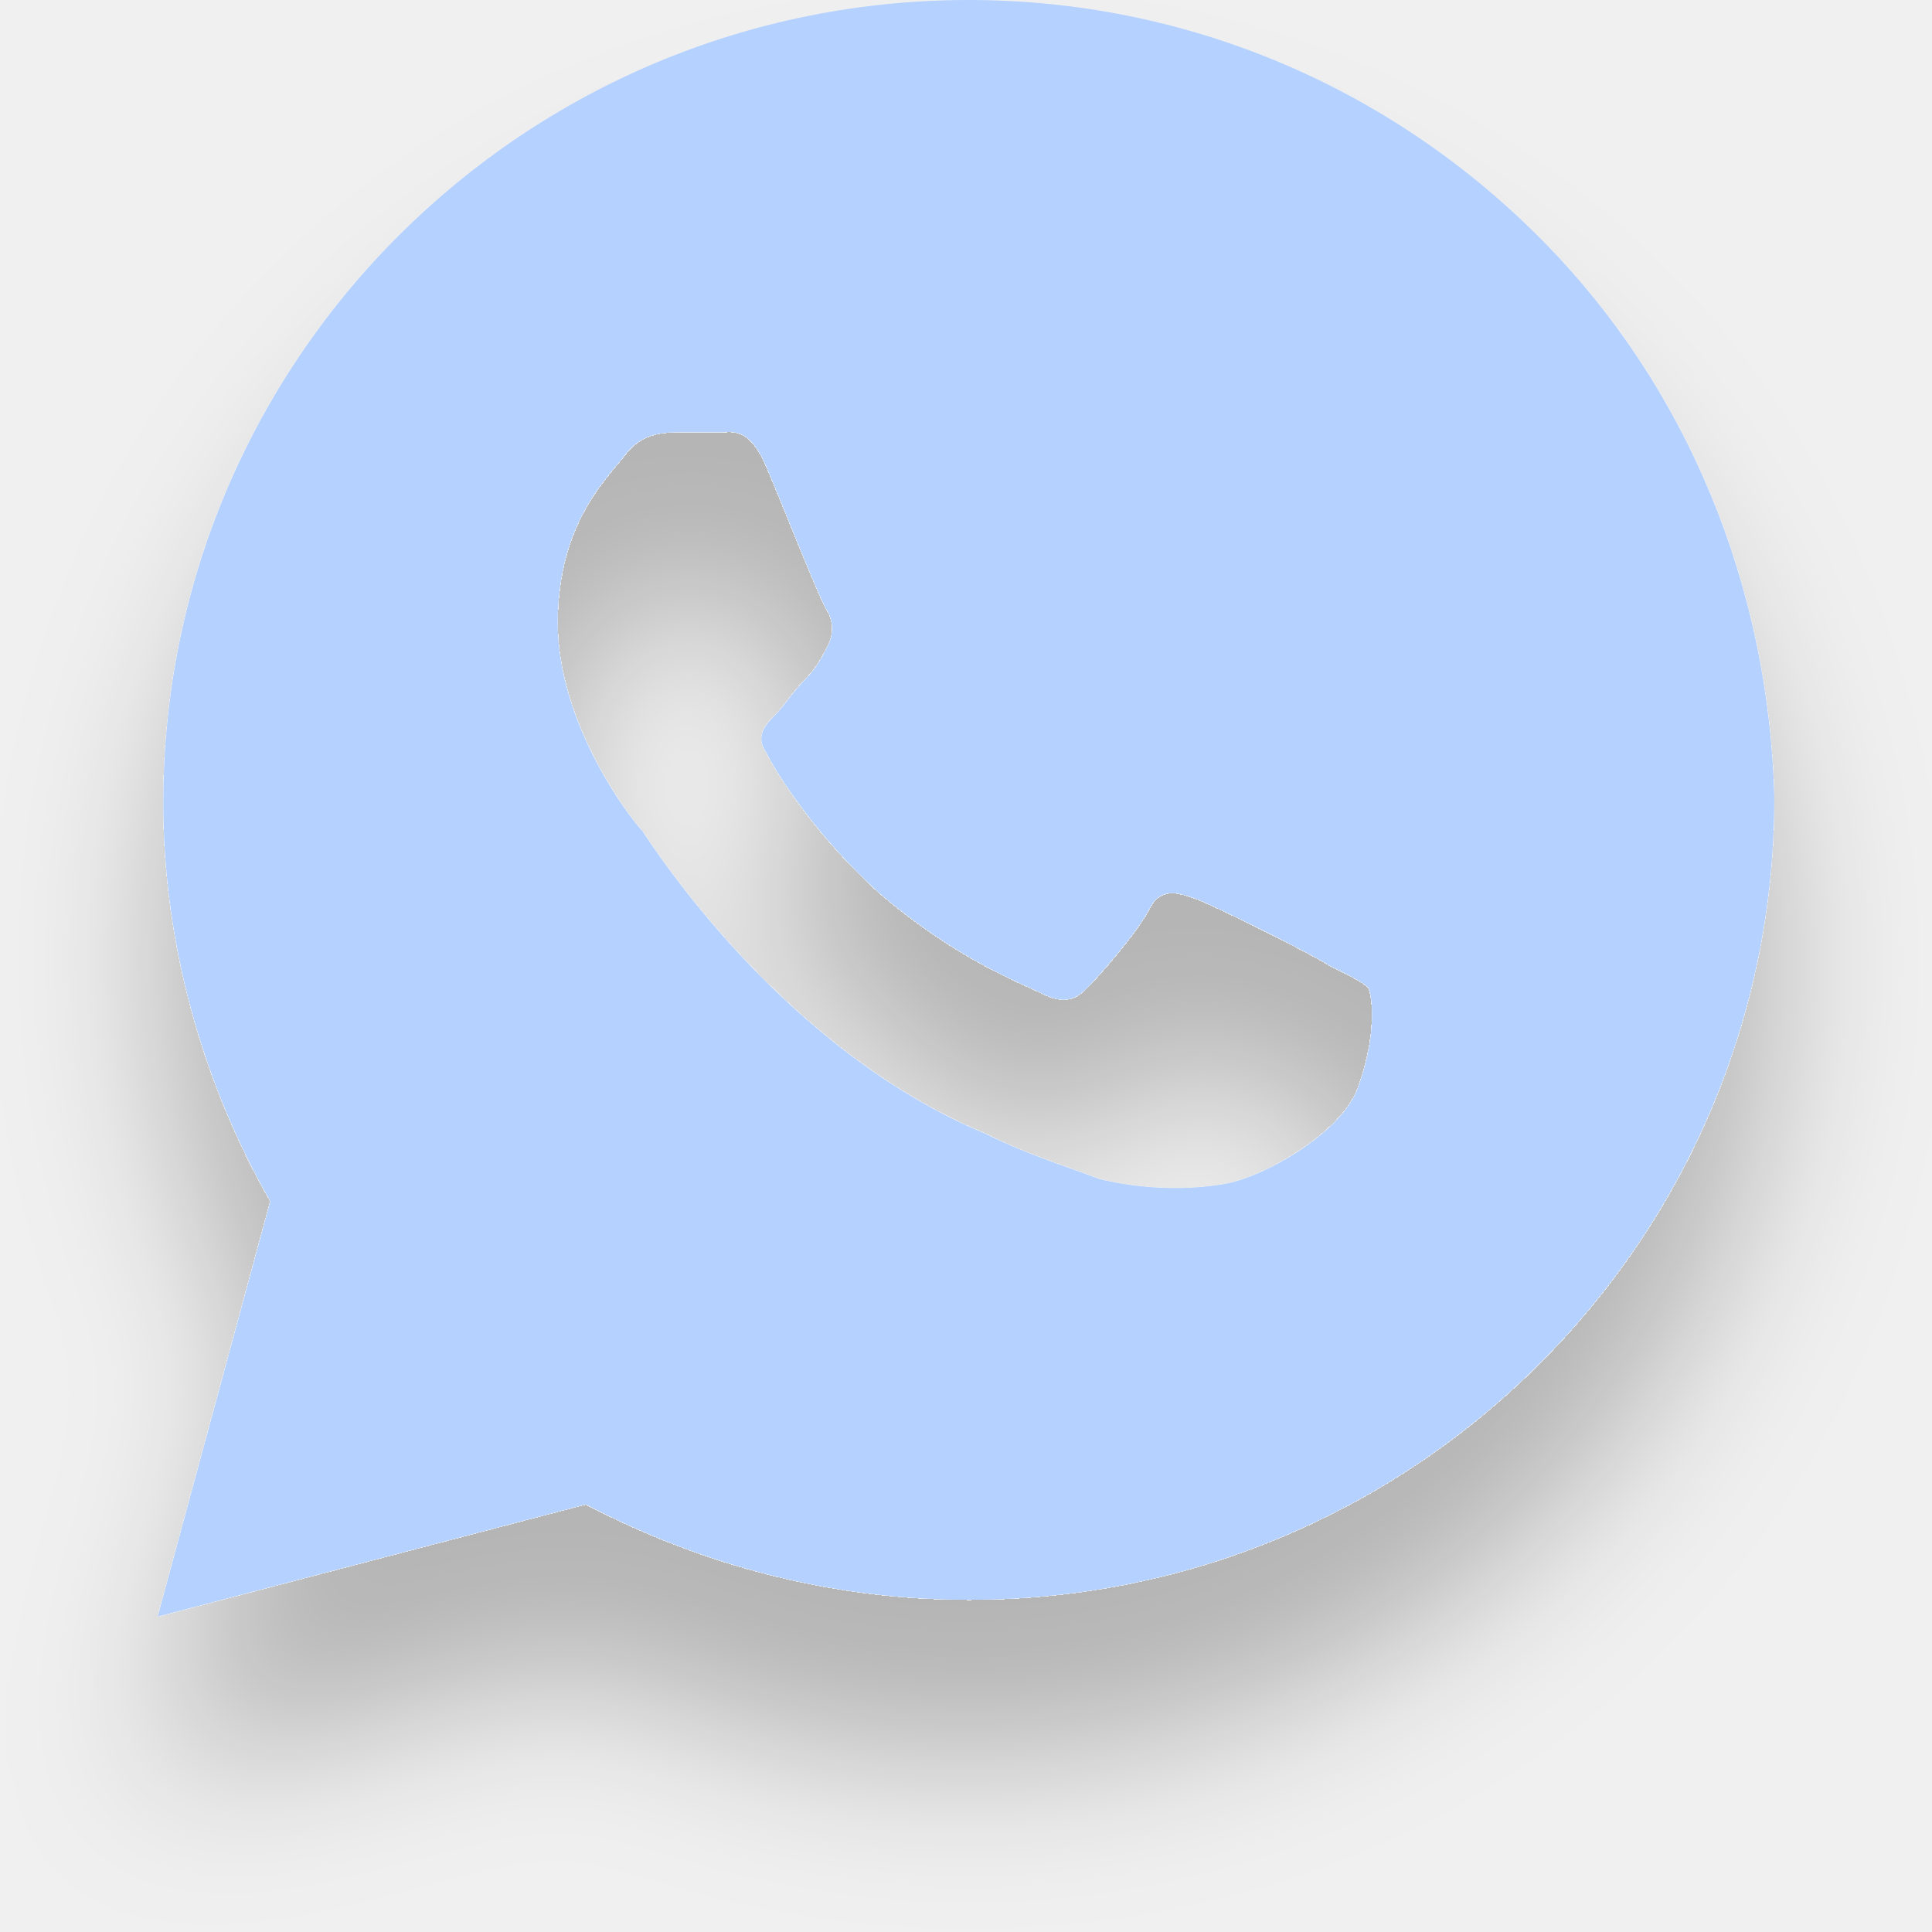
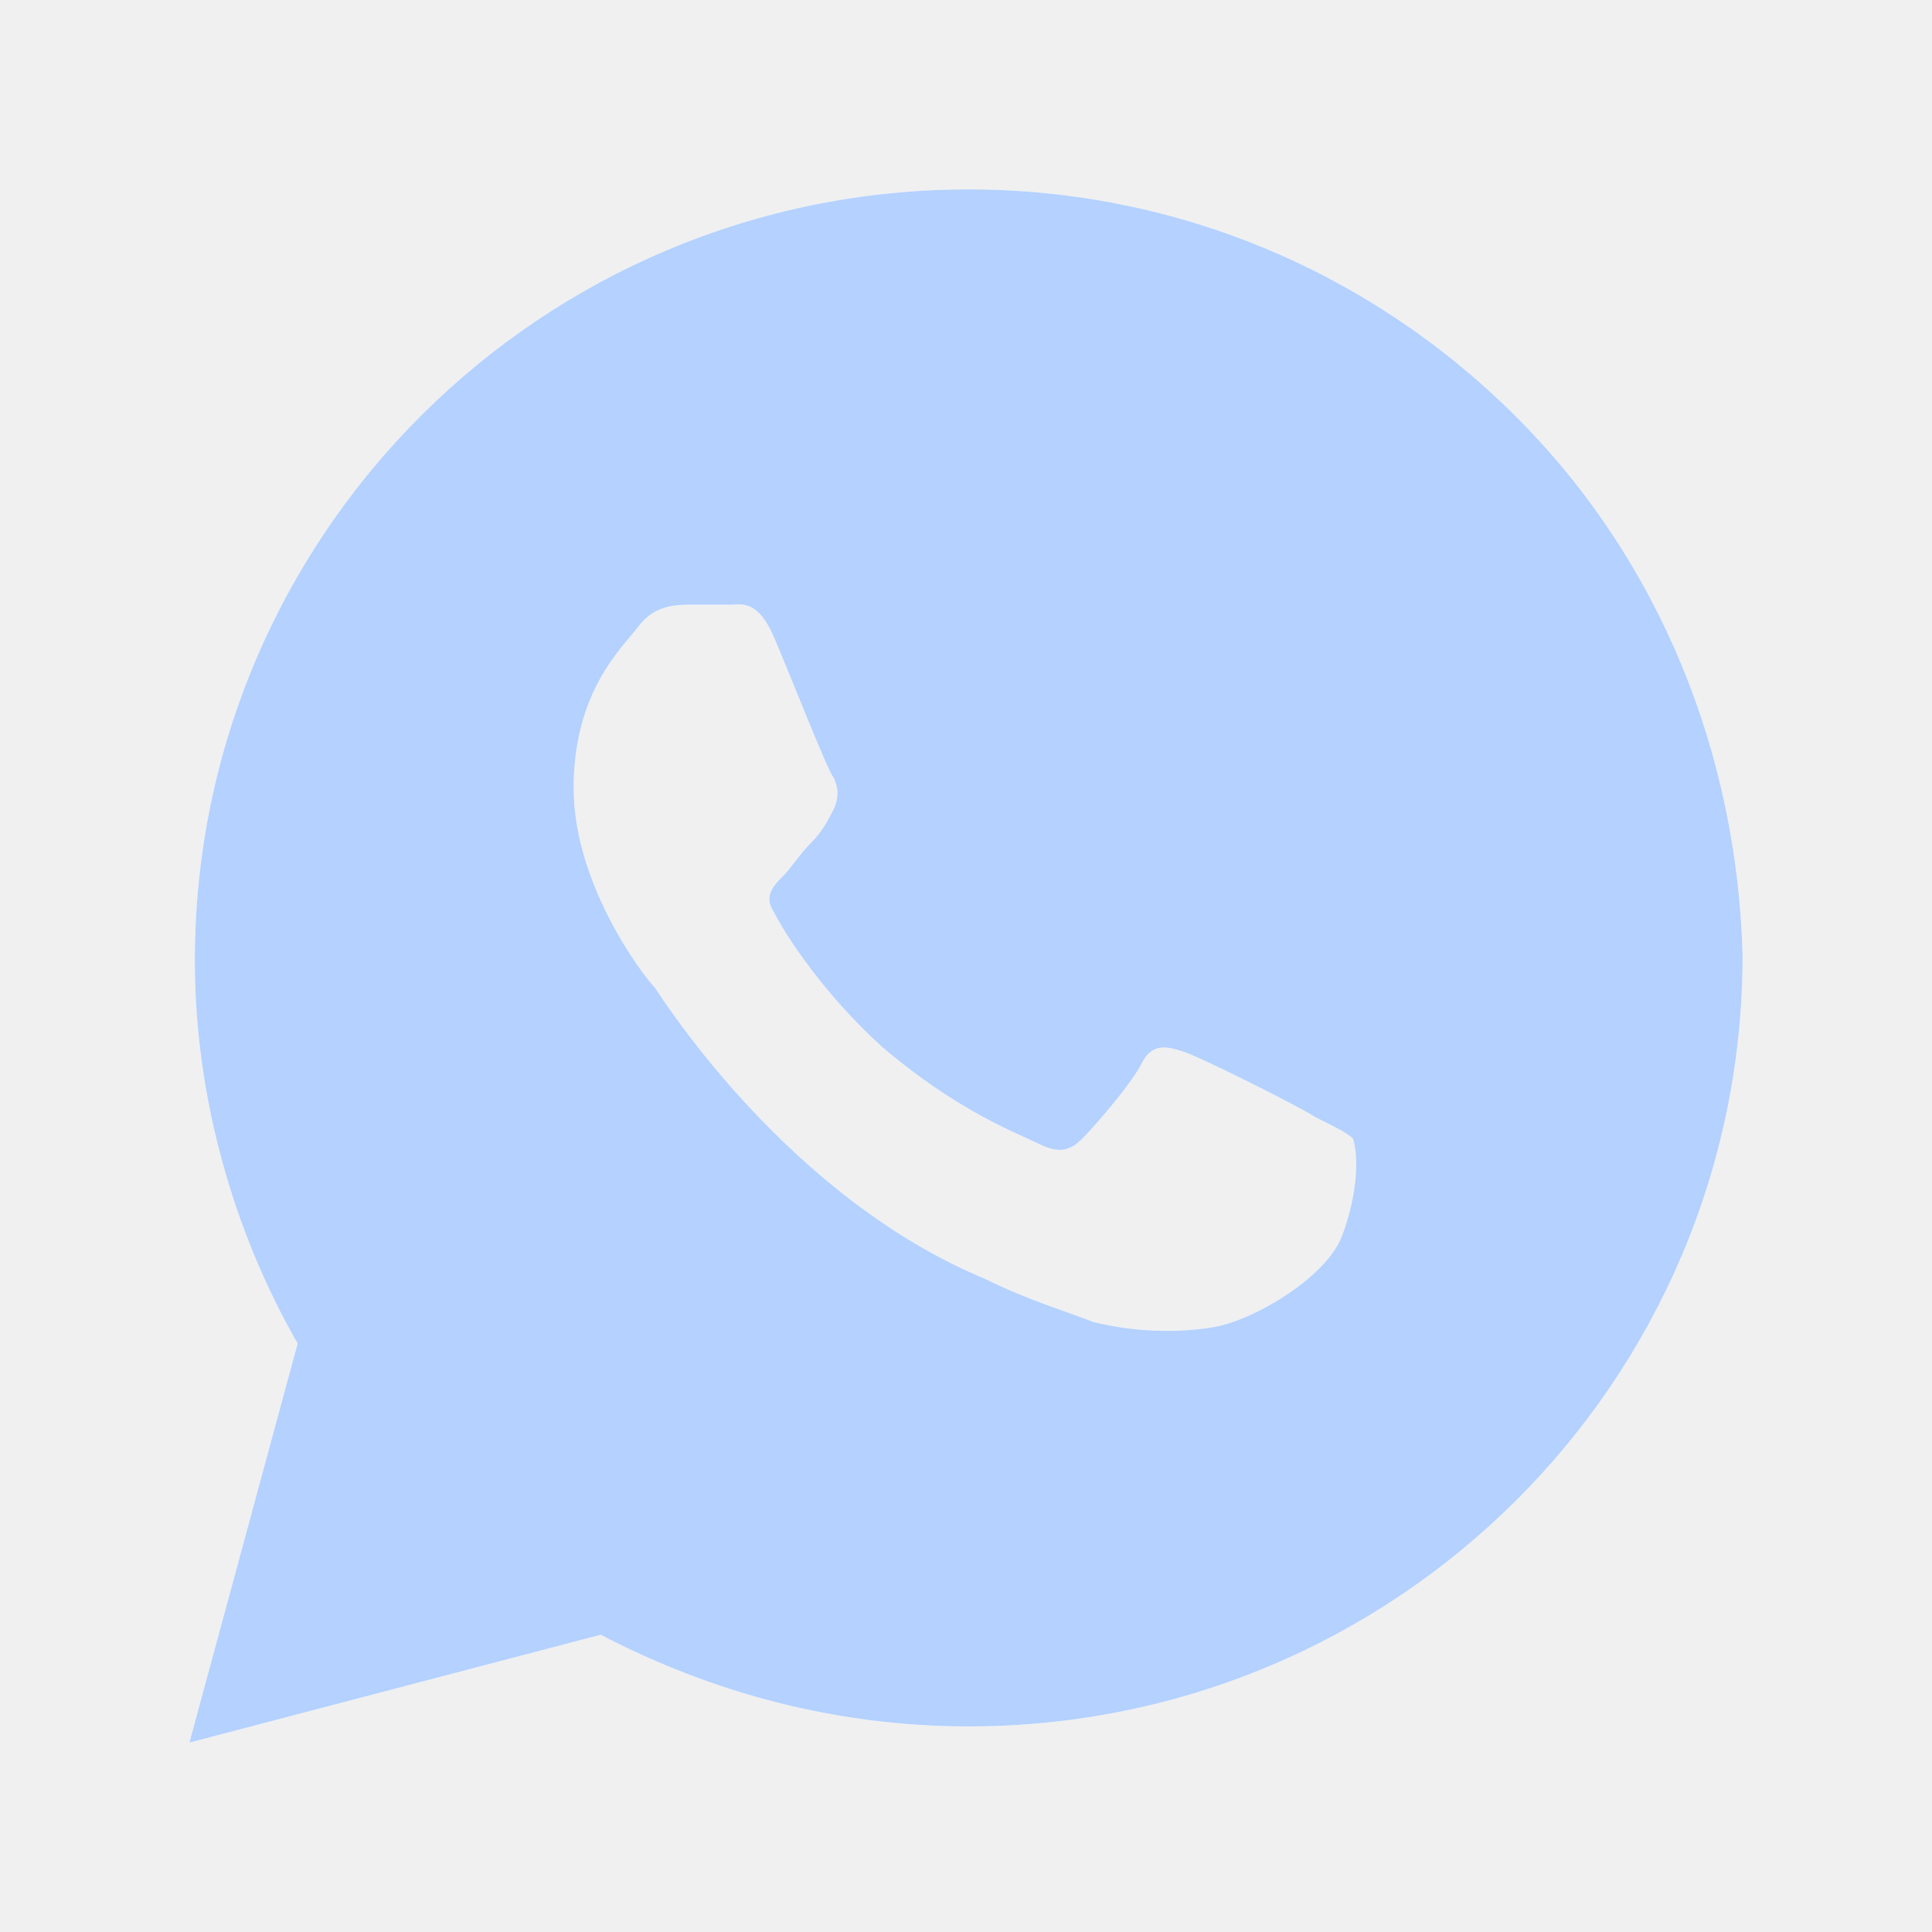
- <svg xmlns="http://www.w3.org/2000/svg" width="49" height="49" viewBox="0 0 49 49" fill="none">
-   <g filter="url(#filter0_d_179_2494)">
-     <path d="M39 5.979C35.143 2.135 30 0 24.571 0C13.286 0 4.143 9.111 4.143 20.358C4.143 23.917 5.143 27.476 6.857 30.465L4 41L14.857 38.153C17.857 39.719 21.143 40.573 24.571 40.573C35.857 40.573 45 31.462 45 20.215C44.857 14.948 42.857 9.823 39 5.979ZM34.429 27.618C34 28.757 32 29.896 31 30.038C30.143 30.181 29 30.181 27.857 29.896C27.143 29.611 26.143 29.326 25 28.757C19.857 26.622 16.571 21.497 16.286 21.069C16 20.785 14.143 18.365 14.143 15.802C14.143 13.24 15.429 12.101 15.857 11.531C16.286 10.962 16.857 10.962 17.286 10.962C17.571 10.962 18 10.962 18.286 10.962C18.571 10.962 19 10.819 19.429 11.816C19.857 12.812 20.857 15.375 21 15.517C21.143 15.802 21.143 16.087 21 16.372C20.857 16.656 20.714 16.941 20.429 17.226C20.143 17.51 19.857 17.938 19.714 18.08C19.429 18.365 19.143 18.649 19.429 19.076C19.714 19.646 20.714 21.212 22.286 22.635C24.286 24.344 25.857 24.913 26.429 25.198C27 25.483 27.286 25.34 27.571 25.056C27.857 24.771 28.857 23.632 29.143 23.062C29.429 22.493 29.857 22.635 30.286 22.778C30.714 22.92 33.286 24.201 33.714 24.486C34.286 24.771 34.571 24.913 34.714 25.056C34.857 25.483 34.857 26.479 34.429 27.618Z" fill="#B4D1FF" />
-   </g>
-   <defs>
-     <filter id="filter0_d_179_2494" x="0" y="0" width="49" height="49" filterUnits="userSpaceOnUse" color-interpolation-filters="sRGB">
-       <feFlood flood-opacity="0" result="BackgroundImageFix" />
-       <feColorMatrix in="SourceAlpha" type="matrix" values="0 0 0 0 0 0 0 0 0 0 0 0 0 0 0 0 0 0 127 0" result="hardAlpha" />
-       <feOffset dy="4" />
-       <feGaussianBlur stdDeviation="2" />
-       <feComposite in2="hardAlpha" operator="out" />
-       <feColorMatrix type="matrix" values="0 0 0 0 0 0 0 0 0 0 0 0 0 0 0 0 0 0 0.25 0" />
-       <feBlend mode="normal" in2="BackgroundImageFix" result="effect1_dropShadow_179_2494" />
-       <feBlend mode="normal" in="SourceGraphic" in2="effect1_dropShadow_179_2494" result="shape" />
-     </filter>
-   </defs>
+ <svg xmlns="http://www.w3.org/2000/svg" width="51" height="51" viewBox="0 0 51 51" fill="none">
+   <path d="M40 10.979C36.143 7.135 31 5 25.571 5C14.286 5 5.143 14.111 5.143 25.358C5.143 28.917 6.143 32.476 7.857 35.465L5 46L15.857 43.153C18.857 44.719 22.143 45.573 25.571 45.573C36.857 45.573 46 36.462 46 25.215C45.857 19.948 43.857 14.823 40 10.979ZM35.429 32.618C35 33.757 33 34.896 32 35.038C31.143 35.181 30 35.181 28.857 34.896C28.143 34.611 27.143 34.326 26 33.757C20.857 31.622 17.571 26.497 17.286 26.069C17 25.785 15.143 23.365 15.143 20.802C15.143 18.24 16.429 17.101 16.857 16.531C17.286 15.962 17.857 15.962 18.286 15.962C18.571 15.962 19 15.962 19.286 15.962C19.571 15.962 20 15.819 20.429 16.816C20.857 17.812 21.857 20.375 22 20.517C22.143 20.802 22.143 21.087 22 21.372C21.857 21.656 21.714 21.941 21.429 22.226C21.143 22.51 20.857 22.938 20.714 23.08C20.429 23.365 20.143 23.649 20.429 24.076C20.714 24.646 21.714 26.212 23.286 27.635C25.286 29.344 26.857 29.913 27.429 30.198C28 30.483 28.286 30.34 28.571 30.056C28.857 29.771 29.857 28.632 30.143 28.062C30.429 27.493 30.857 27.635 31.286 27.778C31.714 27.92 34.286 29.201 34.714 29.486C35.286 29.771 35.571 29.913 35.714 30.056C35.857 30.483 35.857 31.479 35.429 32.618Z" fill="white" />
+   <path d="M40 10.979C36.143 7.135 31 5 25.571 5C14.286 5 5.143 14.111 5.143 25.358C5.143 28.917 6.143 32.476 7.857 35.465L5 46L15.857 43.153C18.857 44.719 22.143 45.573 25.571 45.573C36.857 45.573 46 36.462 46 25.215C45.857 19.948 43.857 14.823 40 10.979ZM35.429 32.618C35 33.757 33 34.896 32 35.038C31.143 35.181 30 35.181 28.857 34.896C28.143 34.611 27.143 34.326 26 33.757C20.857 31.622 17.571 26.497 17.286 26.069C17 25.785 15.143 23.365 15.143 20.802C15.143 18.24 16.429 17.101 16.857 16.531C17.286 15.962 17.857 15.962 18.286 15.962C18.571 15.962 19 15.962 19.286 15.962C19.571 15.962 20 15.819 20.429 16.816C20.857 17.812 21.857 20.375 22 20.517C22.143 20.802 22.143 21.087 22 21.372C21.857 21.656 21.714 21.941 21.429 22.226C21.143 22.51 20.857 22.938 20.714 23.08C20.429 23.365 20.143 23.649 20.429 24.076C20.714 24.646 21.714 26.212 23.286 27.635C25.286 29.344 26.857 29.913 27.429 30.198C28 30.483 28.286 30.34 28.571 30.056C28.857 29.771 29.857 28.632 30.143 28.062C30.429 27.493 30.857 27.635 31.286 27.778C31.714 27.92 34.286 29.201 34.714 29.486C35.286 29.771 35.571 29.913 35.714 30.056C35.857 30.483 35.857 31.479 35.429 32.618Z" fill="#B4D1FF" />
</svg>
